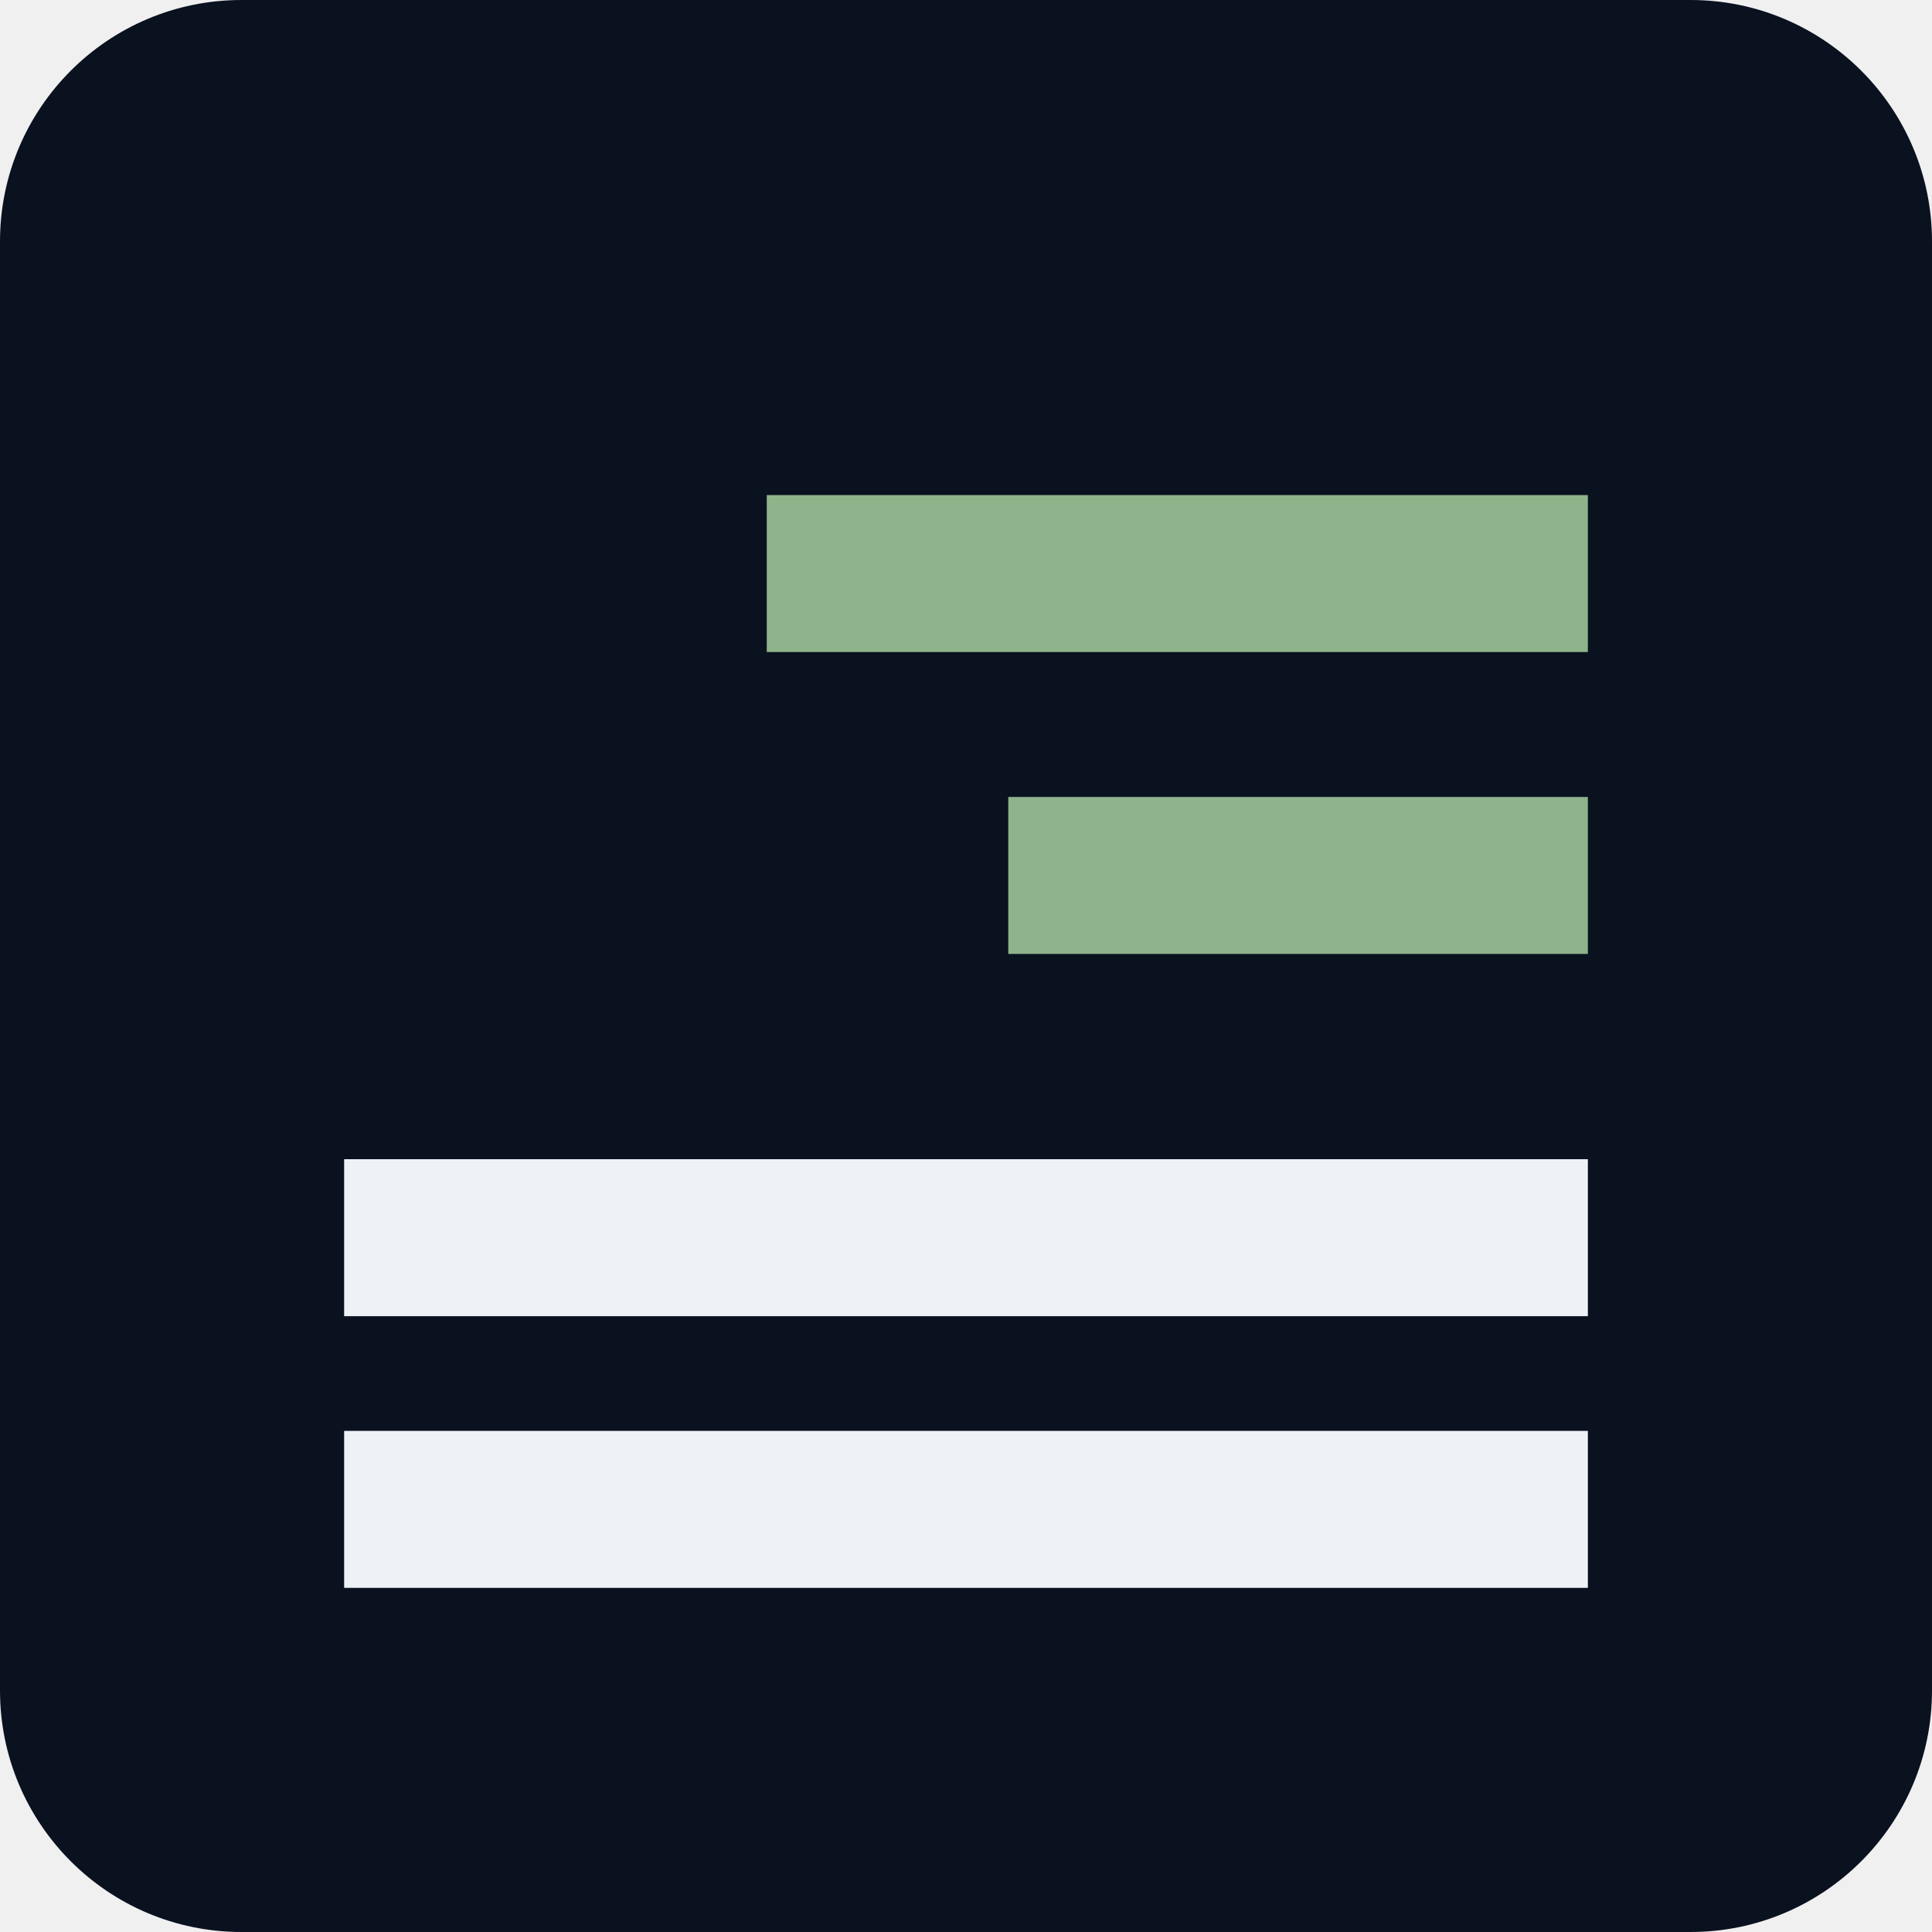
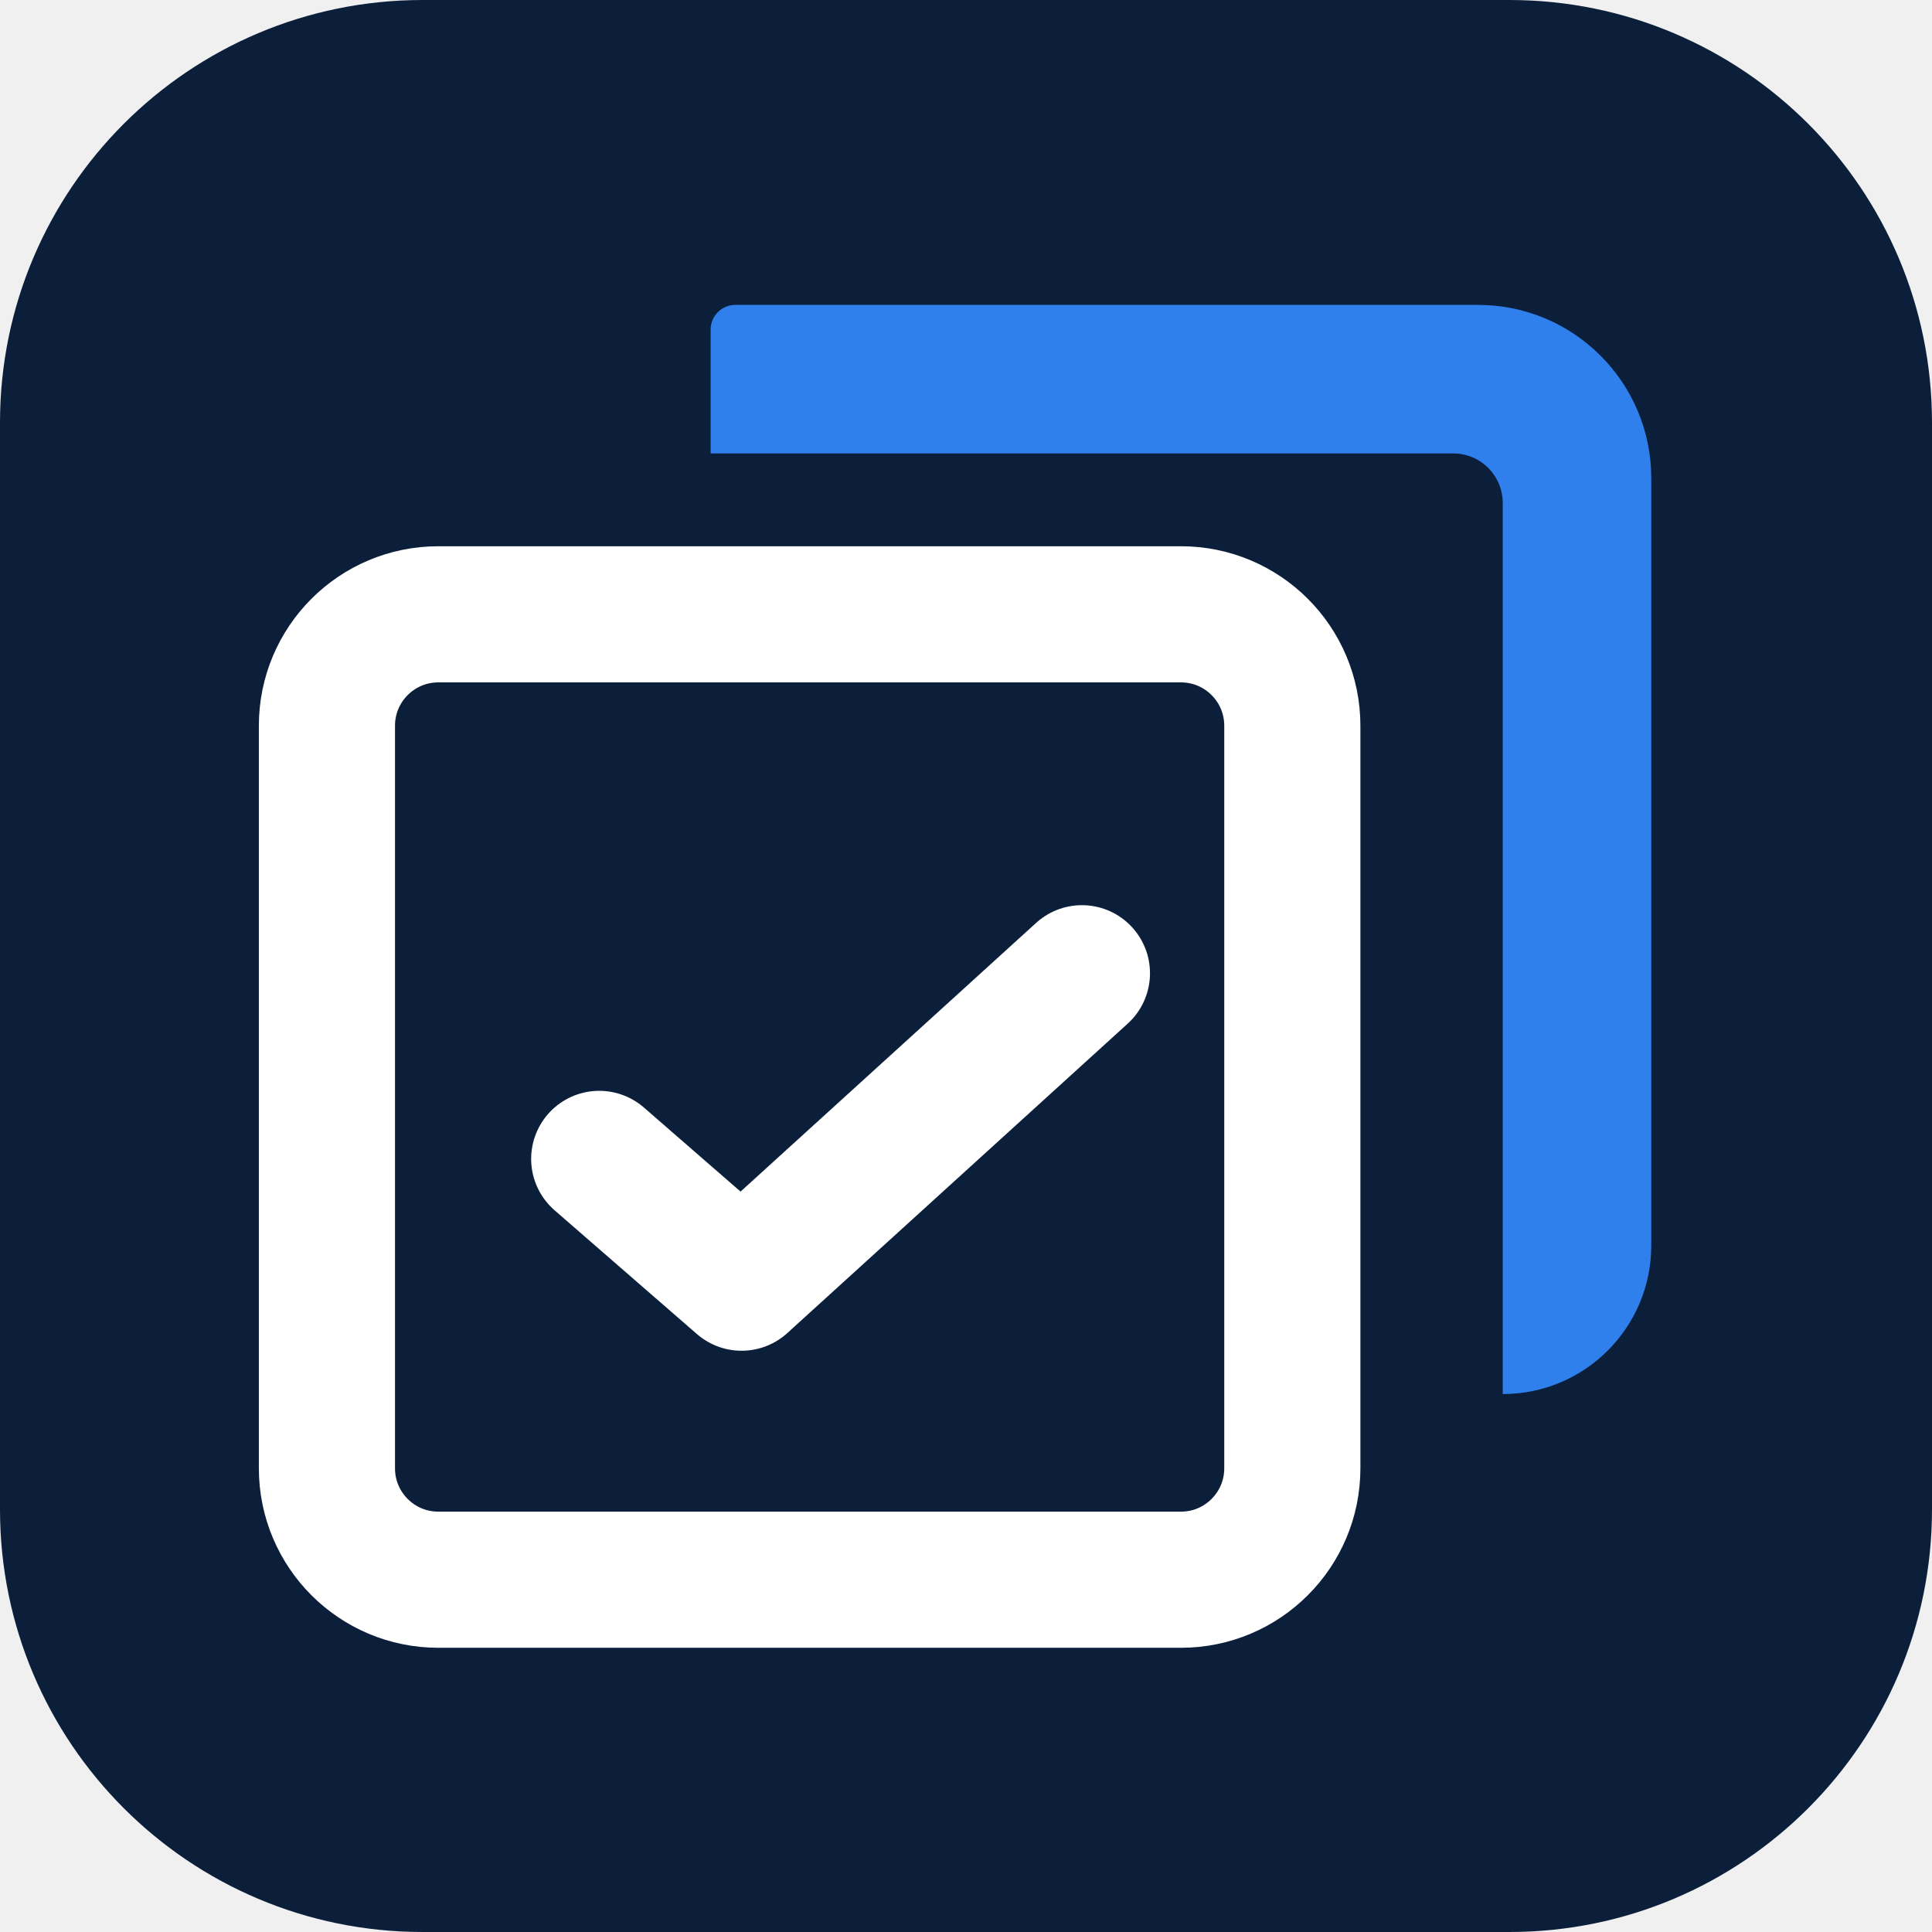
- <svg xmlns="http://www.w3.org/2000/svg" viewBox="0 0 32 32">
-   <rect width="32" height="32" rx="4" fill="#0A1220" />
-   <path d="M14 9.5h11M18 14.5h7" stroke="#8FB38B" stroke-width="2.6" stroke-linecap="square" />
-   <path d="M7 20.5h18M7 25h18" stroke="#EEF2F7" stroke-width="2.6" stroke-linecap="square" />
+ <svg xmlns="http://www.w3.org/2000/svg" viewBox="0 0 64 64">
+   <rect width="64" height="64" rx="14" fill="#0B1F3B" />
+   <g transform="translate(5.5 6) scale(.82)">
+     <path fill="#2F80ED" d="M23 5h30a7 7 0 0 1 7 7v31a6 6 0 0 1-6 6V13a2 2 0 0 0-2-2H22V6a1 1 0 0 1 1-1Z" />
+     <rect x="6.5" y="17.5" width="39" height="39" rx="4.5" fill="none" stroke="#FFF" stroke-width="5.5" />
+     <path d="M17.5 39.5l5.75 5L37 32" fill="none" stroke="#FFF" stroke-width="5.5" stroke-linecap="round" stroke-linejoin="round" />
+   </g>
</svg>
